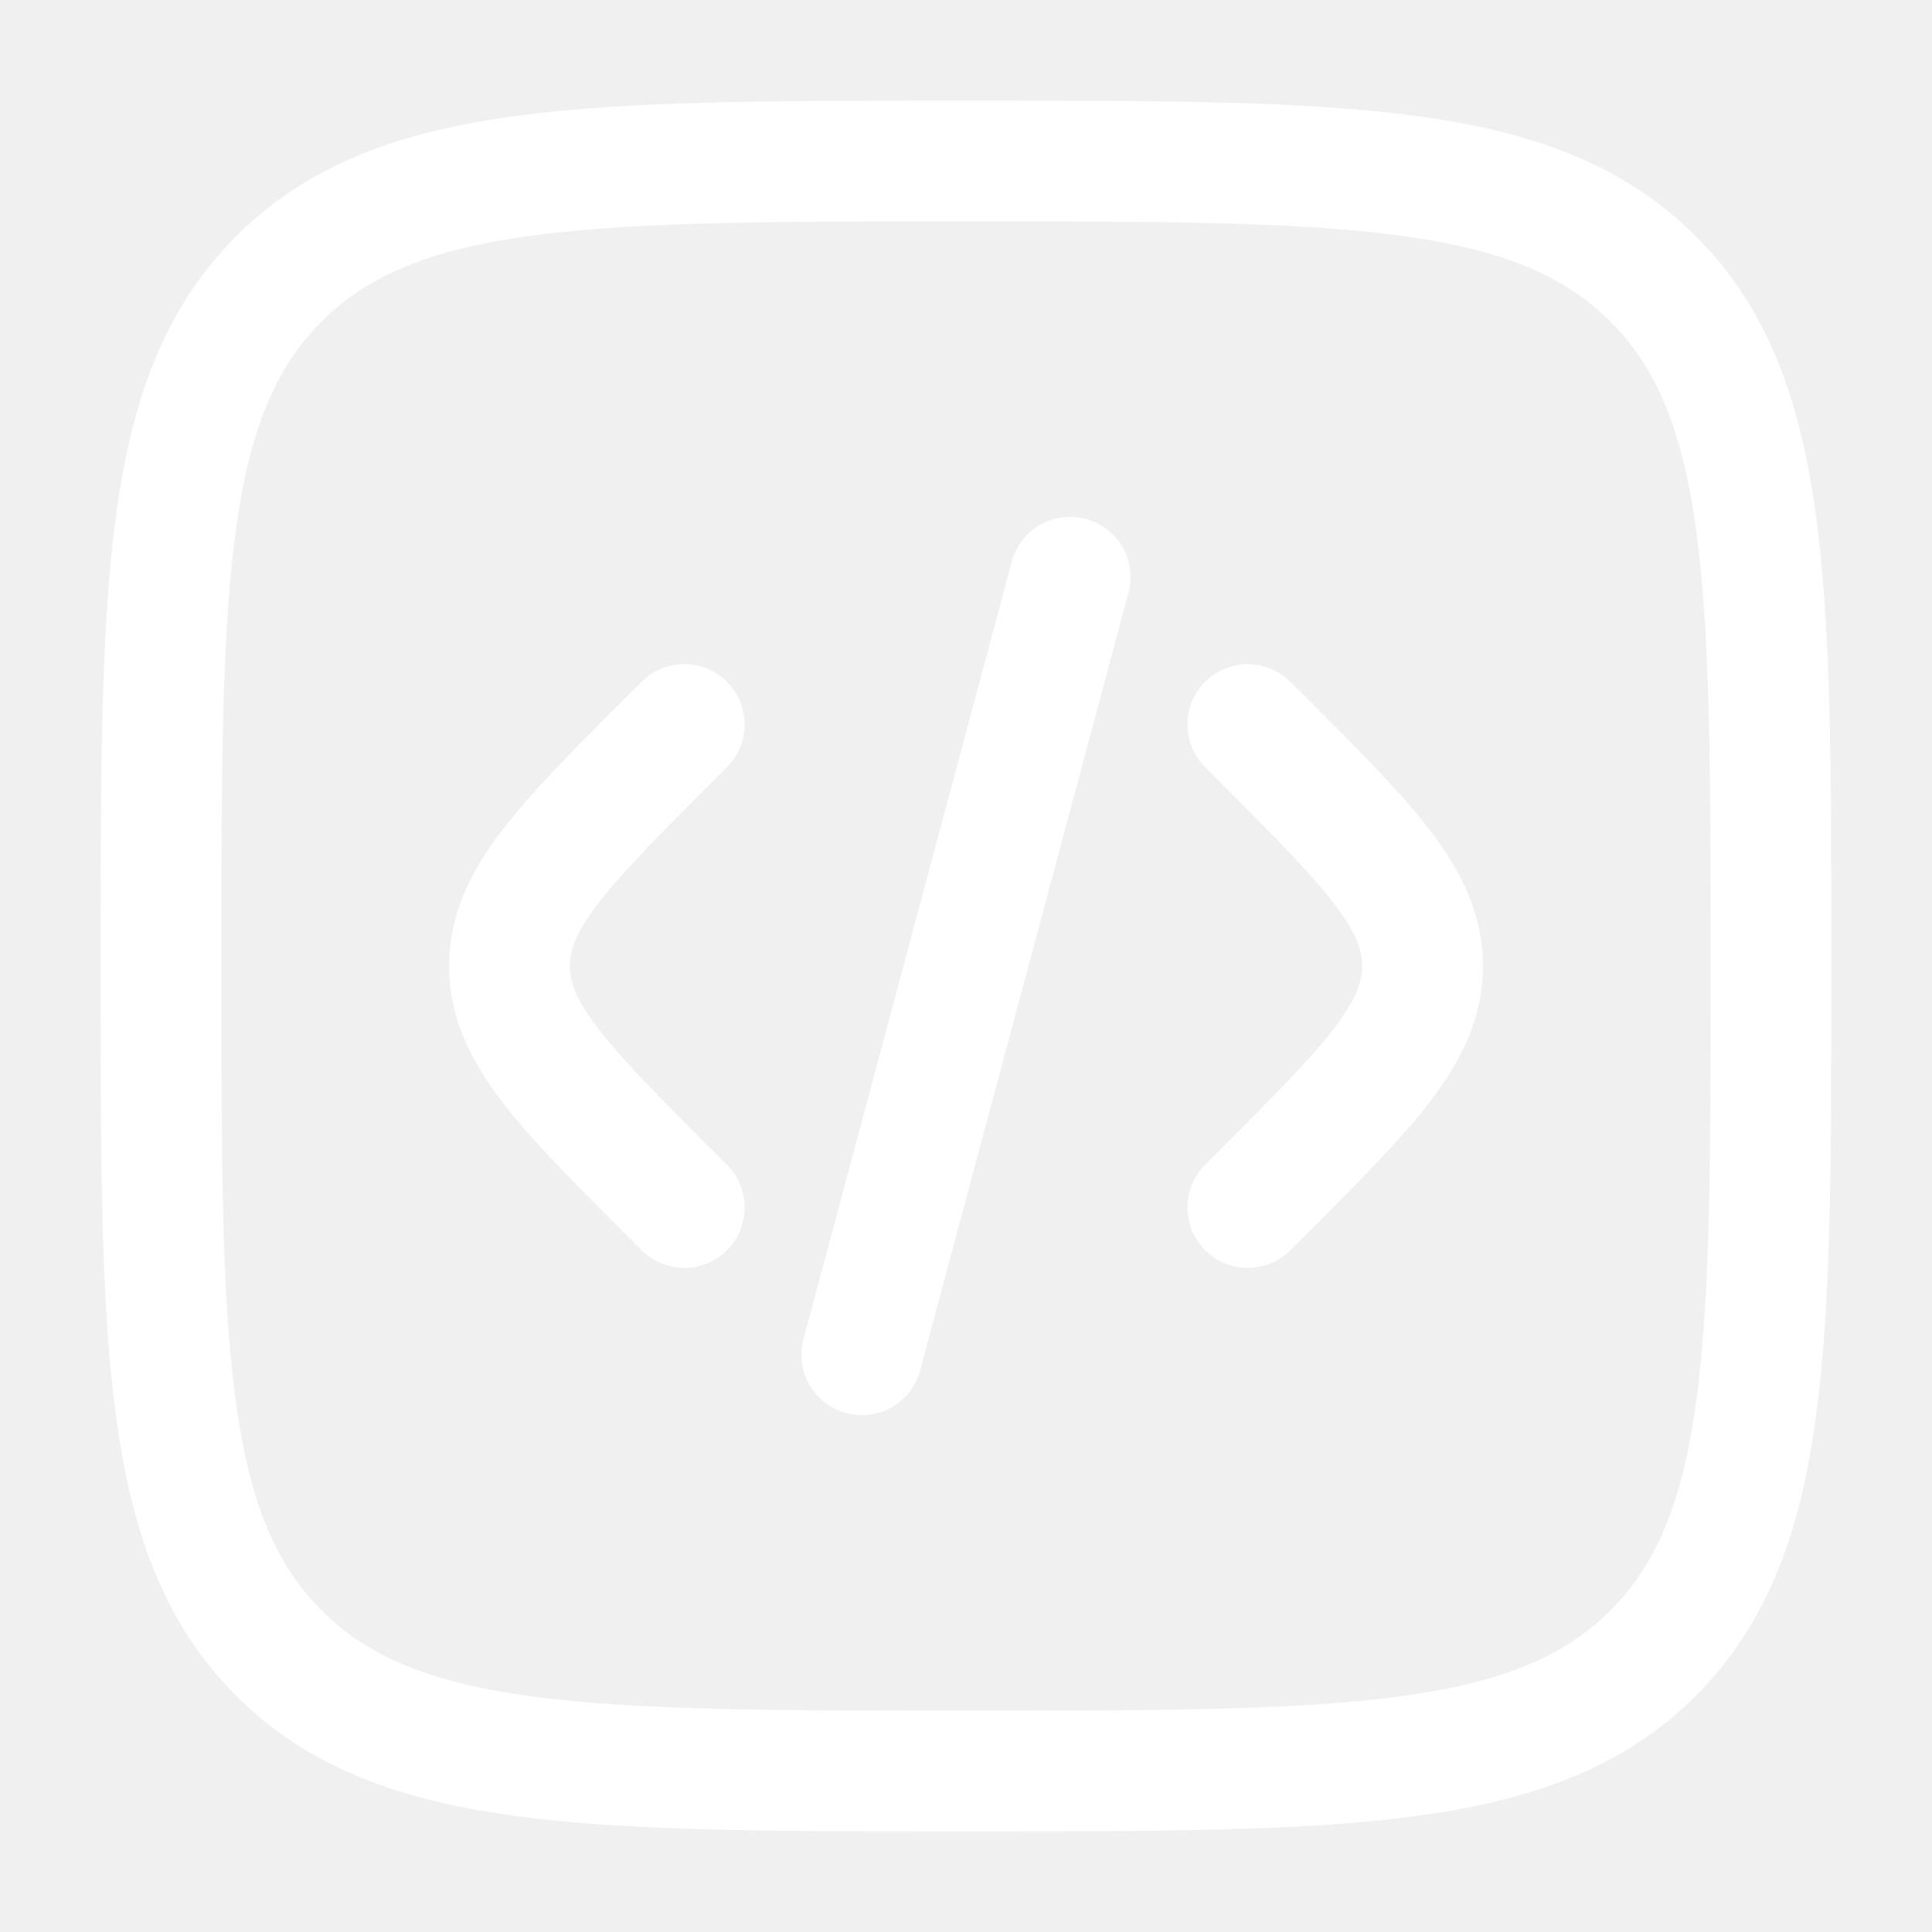
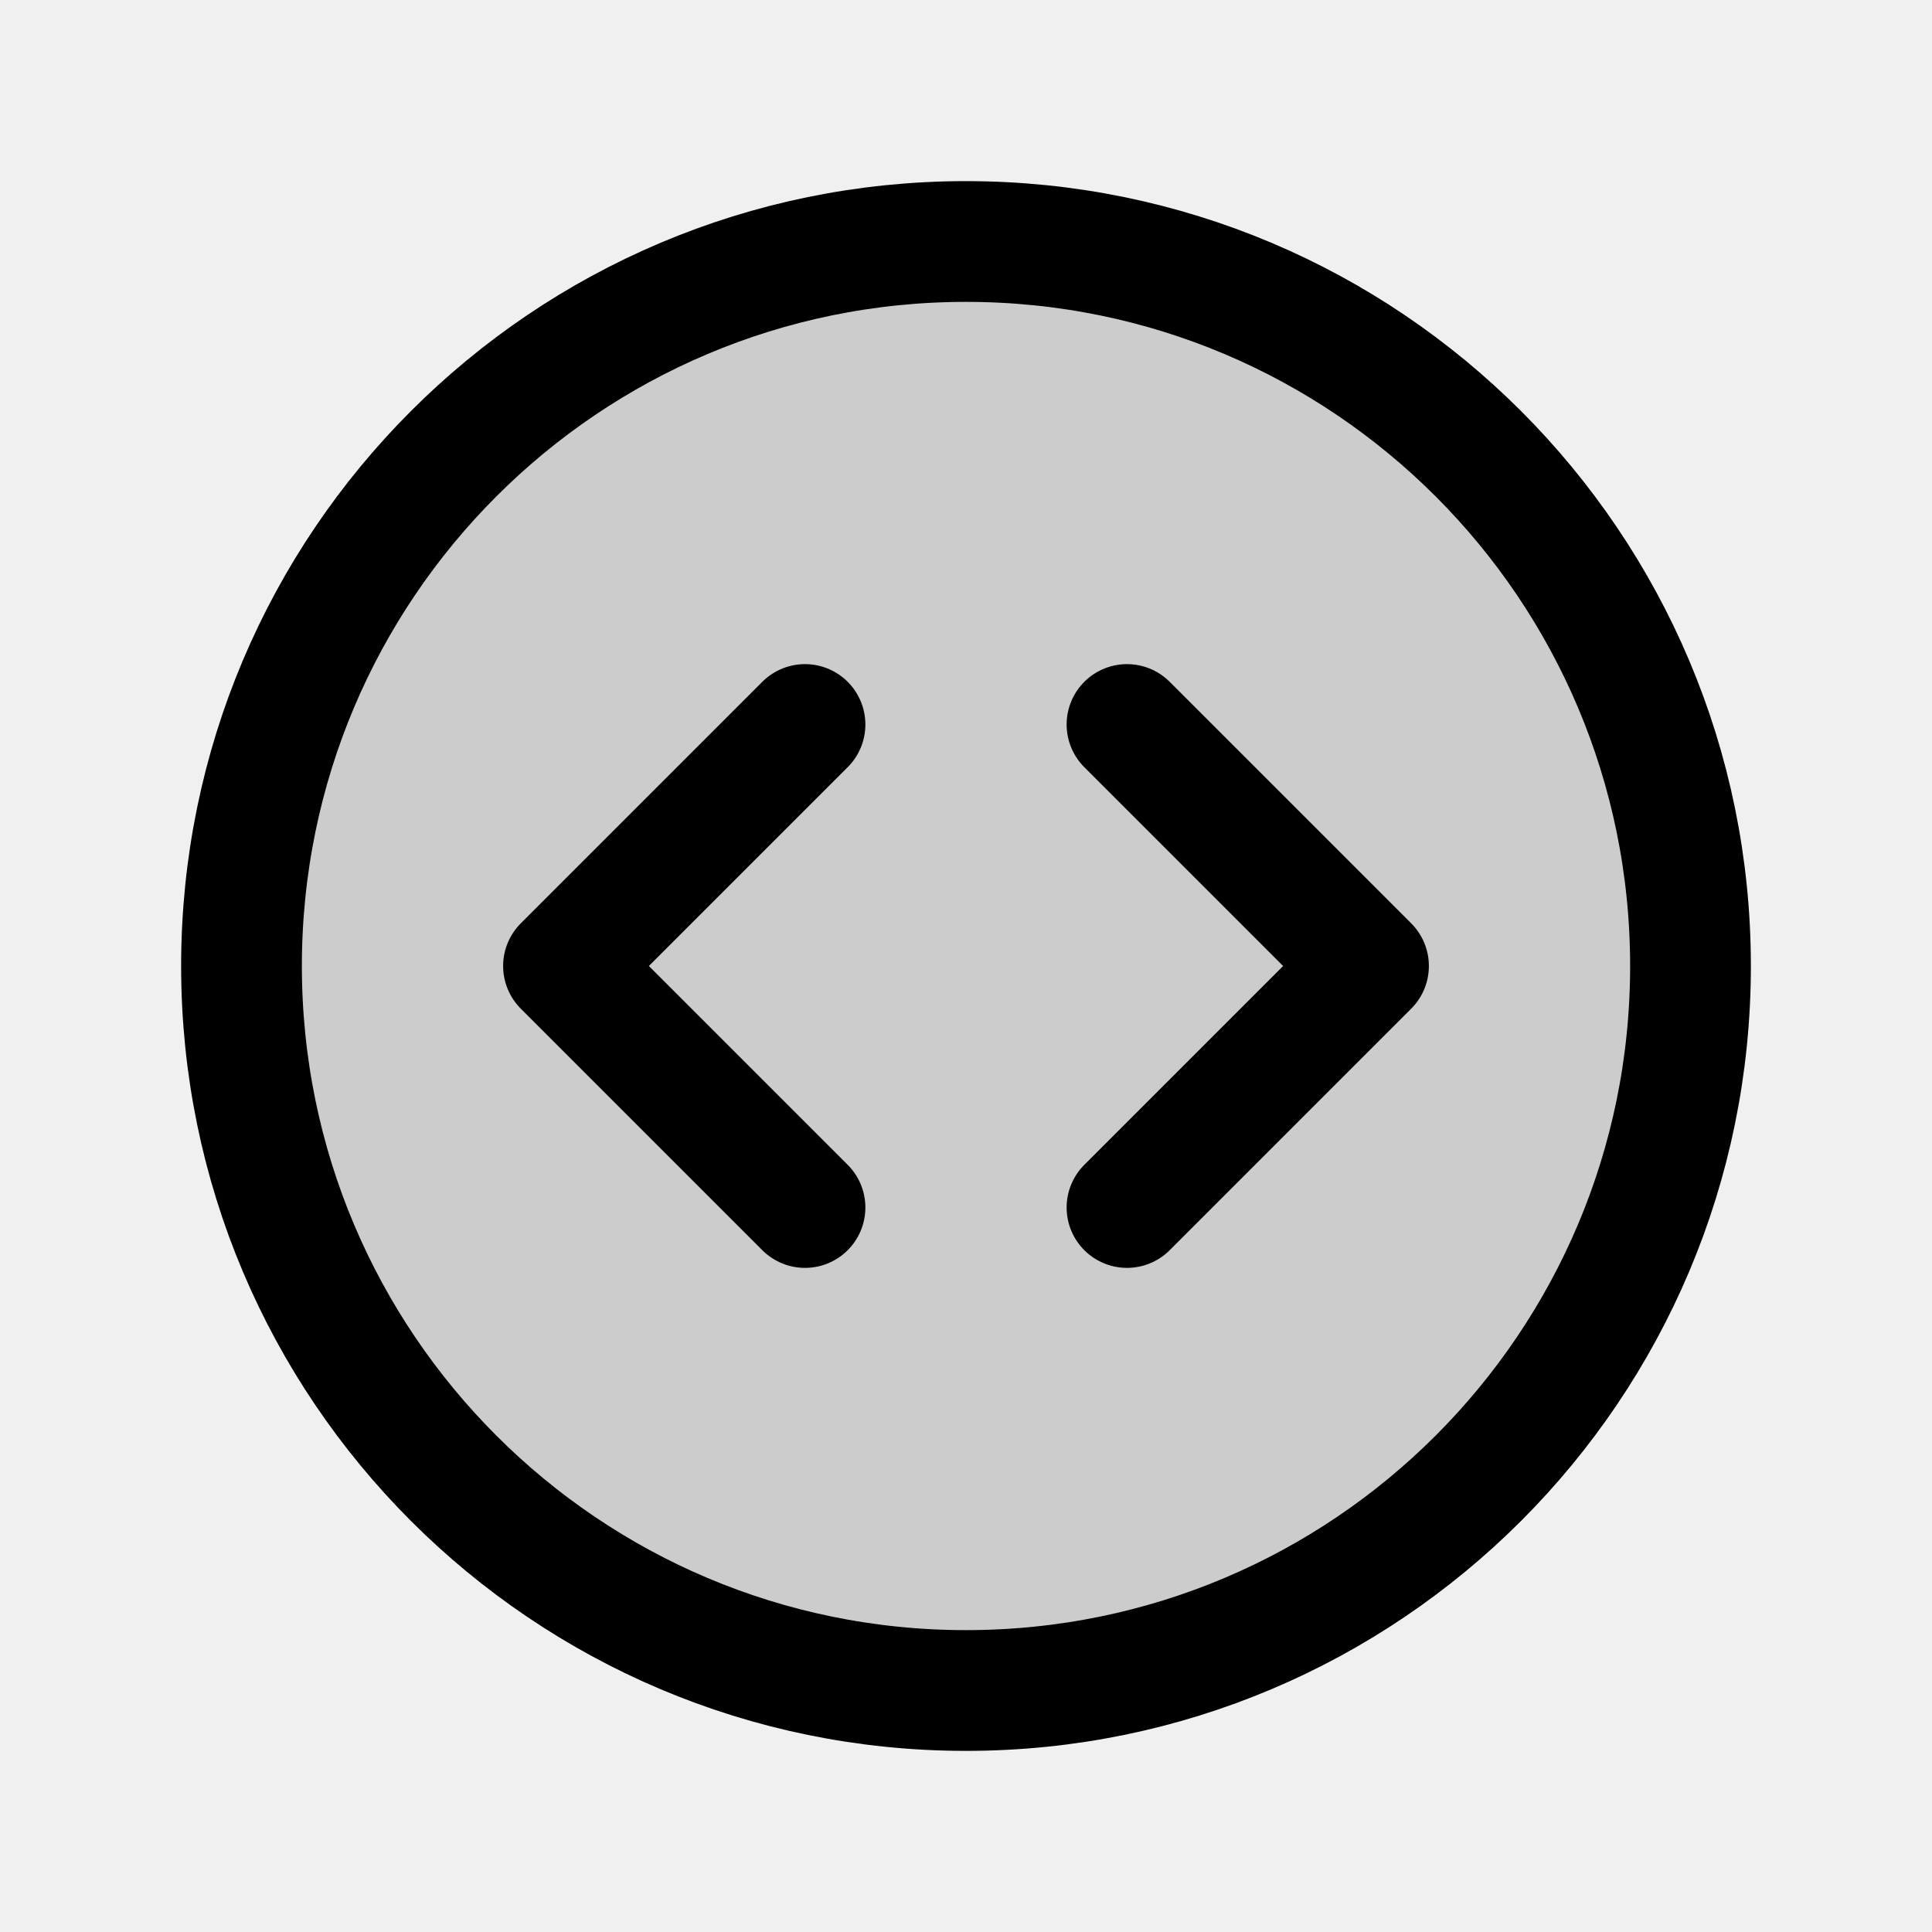
<svg xmlns="http://www.w3.org/2000/svg" width="800px" height="800px" viewBox="0 0 24 24" fill="none">
-   <path d="M14.018 7.364C14.126 6.964 13.888 6.553 13.488 6.446C13.088 6.339 12.677 6.576 12.569 6.976L9.981 16.636C9.874 17.036 10.111 17.447 10.512 17.554C10.912 17.661 11.323 17.424 11.43 17.024L14.018 7.364Z" fill="white" />
-   <path d="M16.03 8.47C15.737 8.177 15.263 8.177 14.97 8.47C14.677 8.763 14.677 9.237 14.97 9.53L15.141 9.702C15.823 10.384 16.28 10.843 16.575 11.23C16.858 11.6 16.922 11.816 16.922 12C16.922 12.184 16.858 12.4 16.575 12.77C16.28 13.157 15.823 13.616 15.141 14.298L14.97 14.47C14.677 14.763 14.677 15.237 14.97 15.53C15.263 15.823 15.737 15.823 16.03 15.53L16.239 15.322C16.874 14.687 17.404 14.157 17.768 13.68C18.152 13.176 18.422 12.644 18.422 12C18.422 11.356 18.152 10.824 17.768 10.32C17.404 9.843 16.874 9.313 16.239 8.678L16.03 8.47Z" fill="white" />
-   <path d="M7.97 8.47C8.263 8.177 8.738 8.177 9.031 8.47C9.323 8.763 9.323 9.237 9.031 9.53L8.859 9.702C8.177 10.384 7.721 10.843 7.425 11.23C7.142 11.6 7.079 11.816 7.079 12C7.079 12.184 7.142 12.4 7.425 12.77C7.721 13.157 8.177 13.616 8.859 14.298L9.031 14.47C9.323 14.763 9.323 15.237 9.031 15.53C8.738 15.823 8.263 15.823 7.97 15.53L7.762 15.322C7.126 14.687 6.596 14.157 6.232 13.68C5.848 13.176 5.579 12.644 5.579 12C5.579 11.356 5.848 10.824 6.232 10.32C6.596 9.843 7.126 9.313 7.761 8.678L7.97 8.47Z" fill="white" />
-   <path fill-rule="evenodd" clip-rule="evenodd" d="M11.943 1.25C9.634 1.25 7.825 1.25 6.414 1.44C4.969 1.634 3.829 2.039 2.934 2.934C2.039 3.829 1.634 4.969 1.44 6.414C1.25 7.825 1.25 9.634 1.25 11.943V12.057C1.25 14.366 1.25 16.175 1.44 17.586C1.634 19.031 2.039 20.171 2.934 21.066C3.829 21.961 4.969 22.366 6.414 22.56C7.825 22.75 9.634 22.75 11.943 22.75H12.057C14.366 22.75 16.175 22.75 17.586 22.56C19.031 22.366 20.171 21.961 21.066 21.066C21.961 20.171 22.366 19.031 22.56 17.586C22.75 16.175 22.75 14.366 22.75 12.057V11.943C22.75 9.634 22.75 7.825 22.56 6.414C22.366 4.969 21.961 3.829 21.066 2.934C20.171 2.039 19.031 1.634 17.586 1.44C16.175 1.25 14.366 1.25 12.057 1.25H11.943ZM3.995 3.995C4.564 3.425 5.335 3.098 6.614 2.926C7.914 2.752 9.622 2.75 12 2.75C14.378 2.75 16.086 2.752 17.386 2.926C18.665 3.098 19.436 3.425 20.005 3.995C20.575 4.564 20.902 5.335 21.074 6.614C21.248 7.914 21.25 9.622 21.25 12C21.25 14.378 21.248 16.086 21.074 17.386C20.902 18.665 20.575 19.436 20.005 20.005C19.436 20.575 18.665 20.902 17.386 21.074C16.086 21.248 14.378 21.25 12 21.25C9.622 21.25 7.914 21.248 6.614 21.074C5.335 20.902 4.564 20.575 3.995 20.005C3.425 19.436 3.098 18.665 2.926 17.386C2.752 16.086 2.75 14.378 2.75 12C2.75 9.622 2.752 7.914 2.926 6.614C3.098 5.335 3.425 4.564 3.995 3.995Z" fill="white" />
+   <path opacity="0.15" d="M21 12C21 16.971 16.971 21 12 21C7.029 21 3 16.971 3 12C3 7.029 7.029 3 12 3C16.971 3 21 7.029 21 12Z" fill="#000000" />
+   <path d="M14 15L17 12L14 9M10 9L7 12L10 15M21 12C21 16.971 16.971 21 12 21C7.029 21 3 16.971 3 12C3 7.029 7.029 3 12 3C16.971 3 21 7.029 21 12Z" stroke="#000000" stroke-width="1.5" stroke-linecap="round" stroke-linejoin="round" />
</svg>
